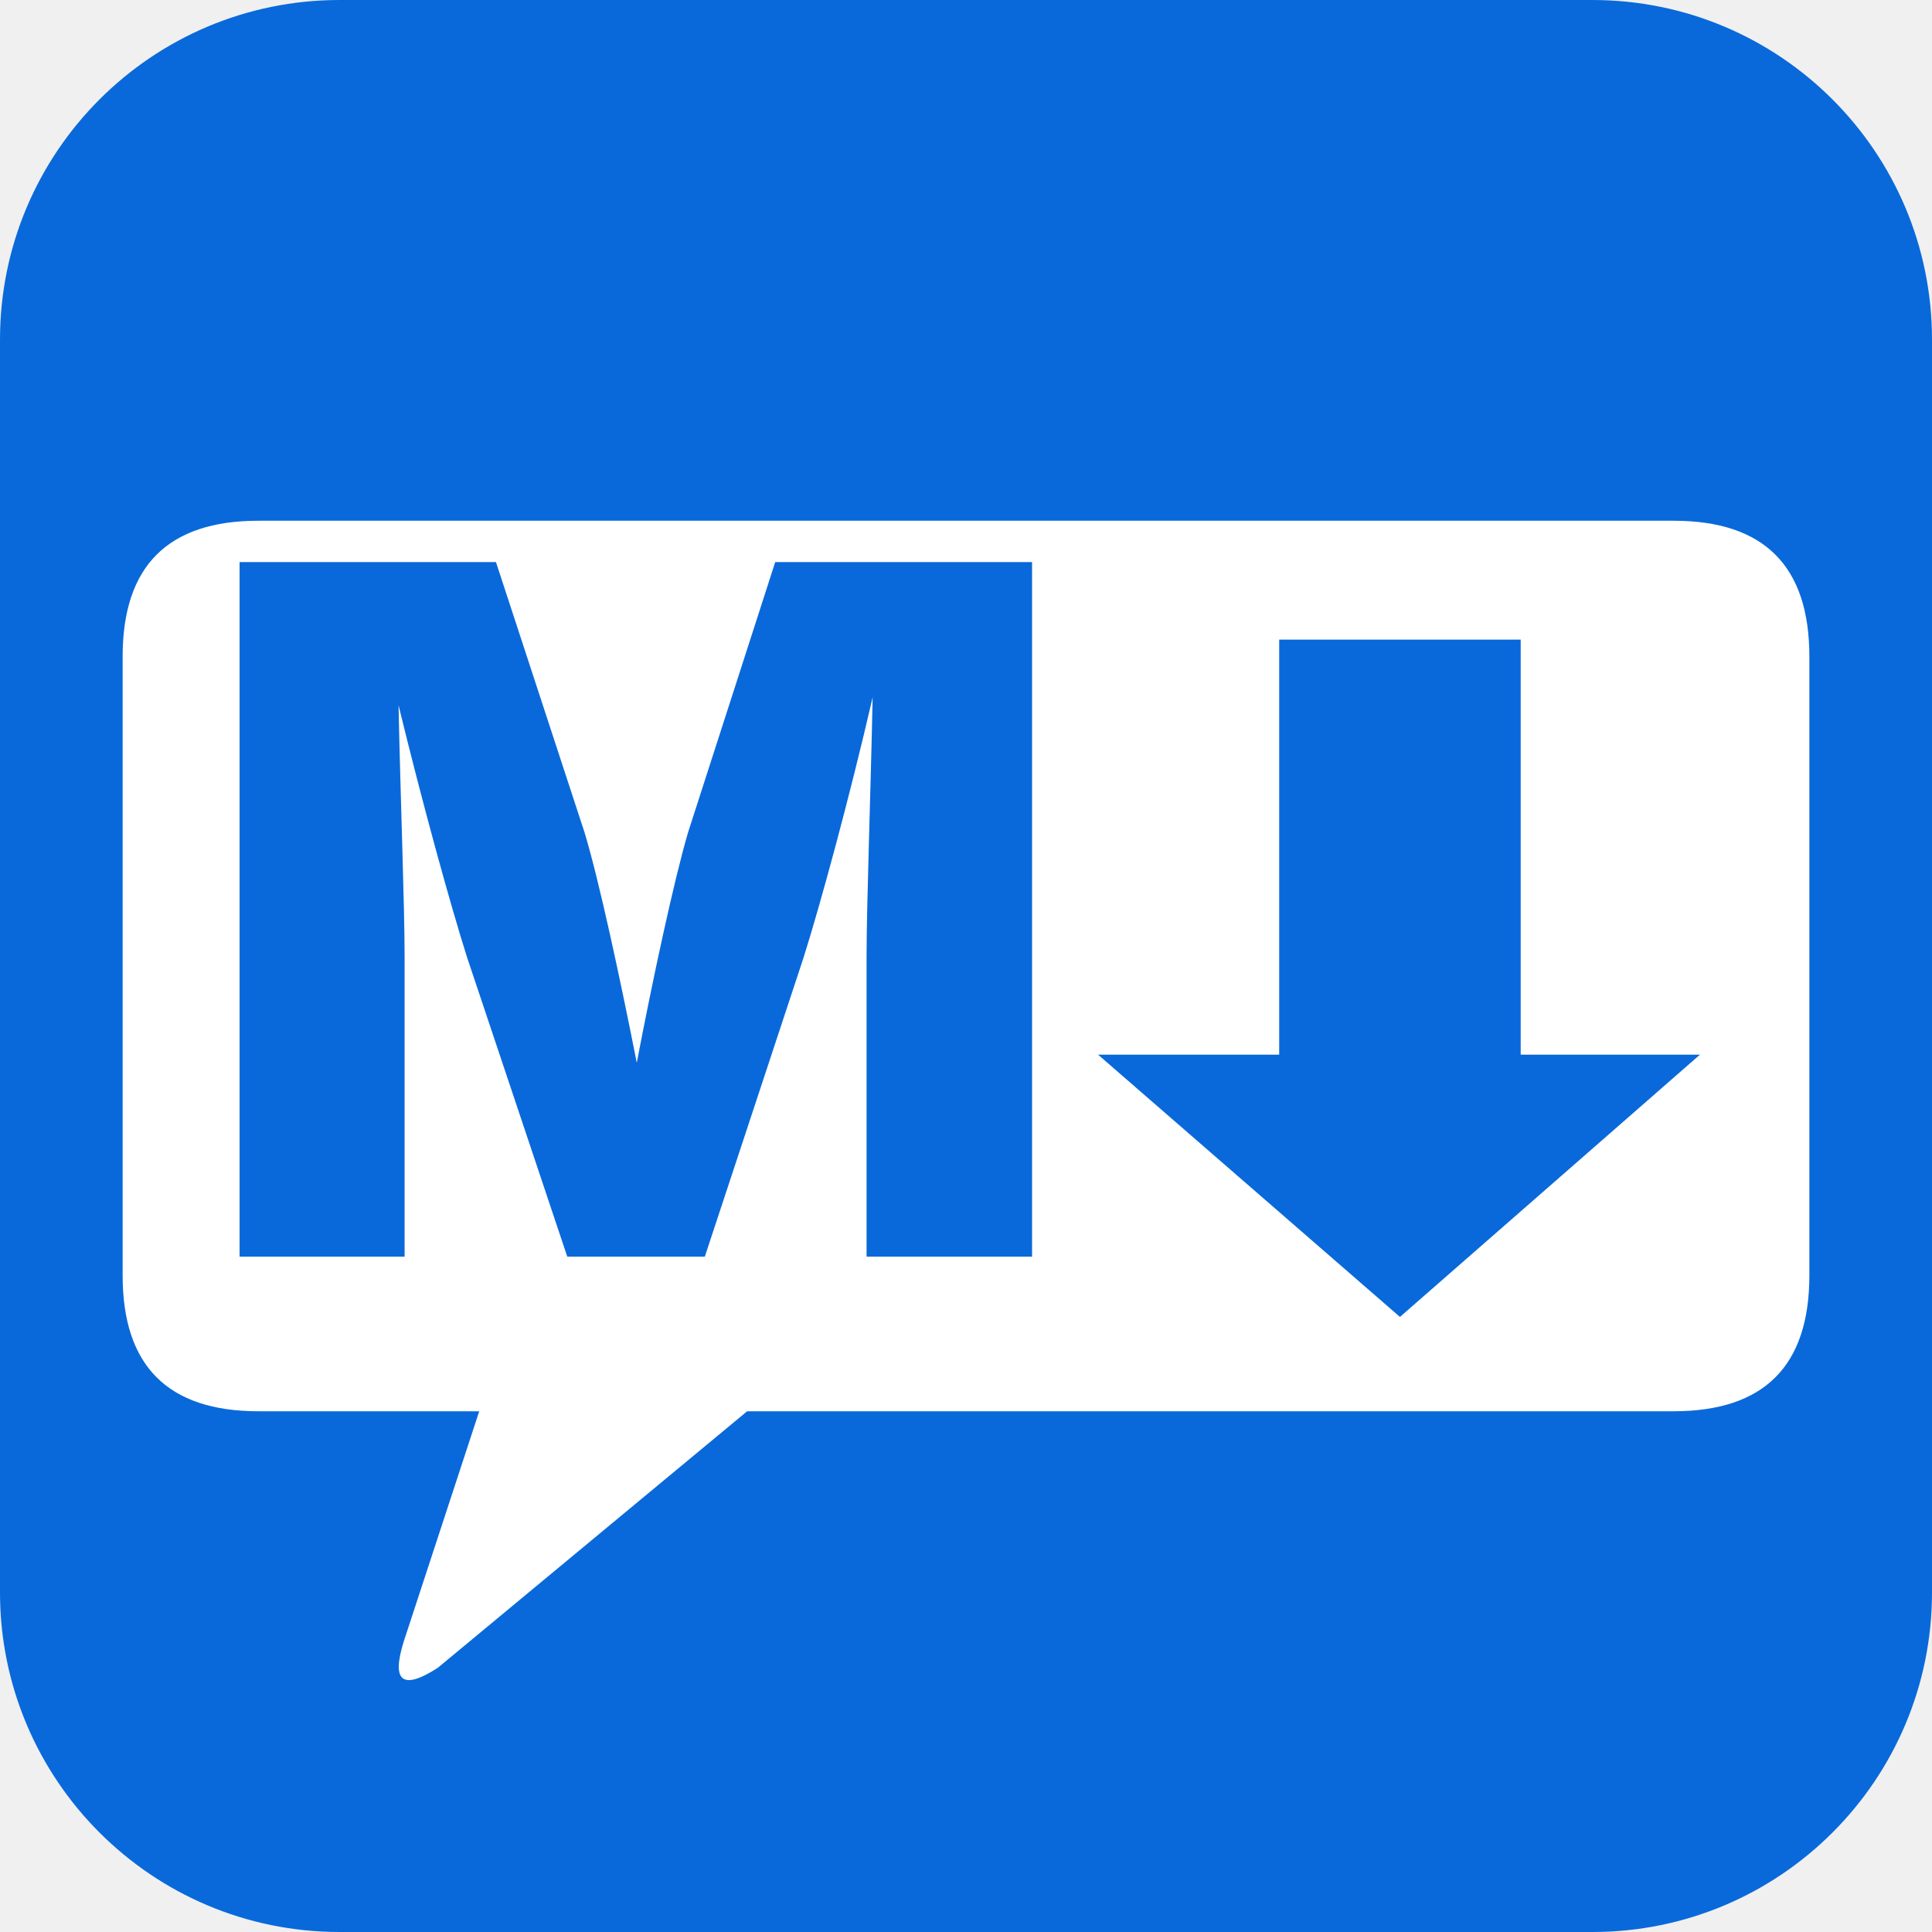
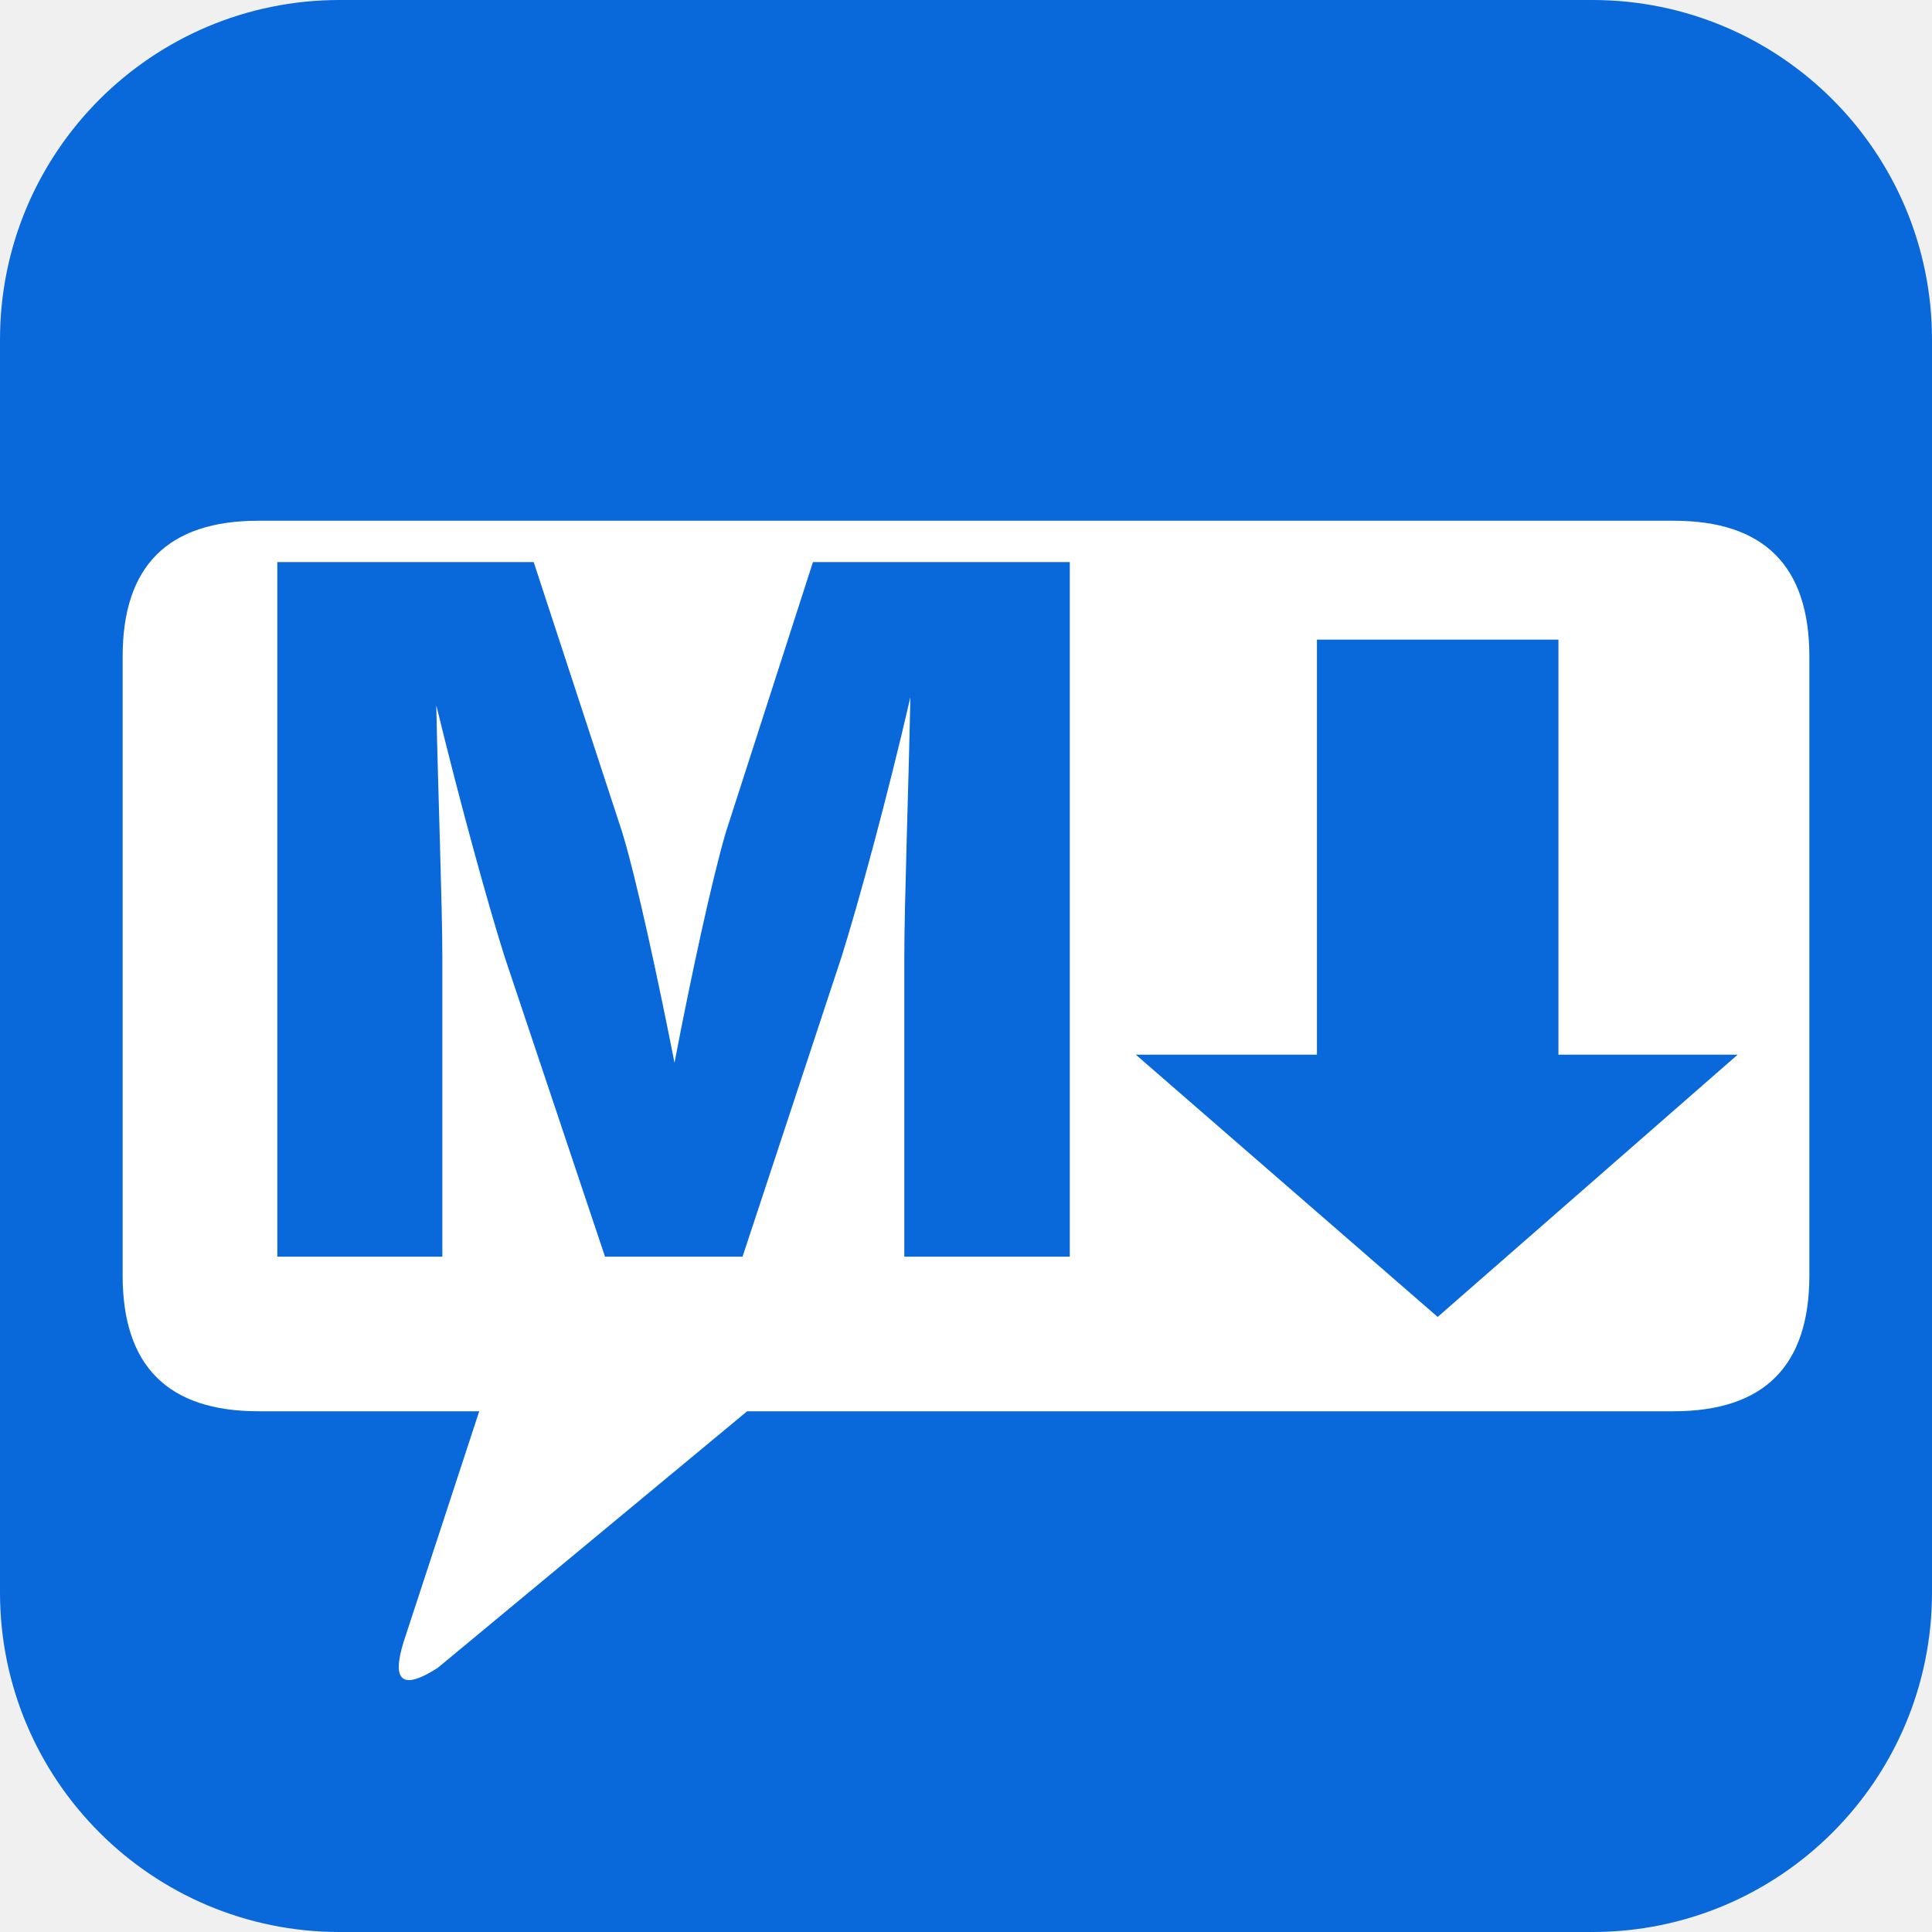
<svg xmlns="http://www.w3.org/2000/svg" viewBox="0 0 1024 1024" width="1024" height="1024">
  <rect x="0" y="0" width="1024" height="1024" rx="180" ry="180" fill="#0969da" />
  <path fill="#ffffff" d="       M 137 276       H 887       Q 959 276 959 348       V 676       Q 959 748 887 748       H 396       L 232 884       Q 204 902 214 870       L 254 748       H 137       Q 65 748 65 676       V 348       Q 65 276 137 276       Z   " />
-   <text x="337" y="482" text-anchor="middle" dominant-baseline="central" font-family="'Inter', 'Segoe UI', 'Helvetica Neue', Arial, sans-serif" font-weight="800" font-size="506" fill="#0969da">M</text>
-   <path fill="#0969da" d="       M 678 339       H 806       V 559       H 901       L 742 698       L 582 559       H 678       Z   " />
+   <text x="357" y="482" text-anchor="middle" dominant-baseline="central" font-family="'Inter', 'Segoe UI', 'Helvetica Neue', Arial, sans-serif" font-weight="800" font-size="506" fill="#0969da">M</text>
+   <path fill="#0969da" d="       M 698 339       H 826       V 559       H 921       L 762 698       L 602 559       H 698       Z   " />
</svg>
